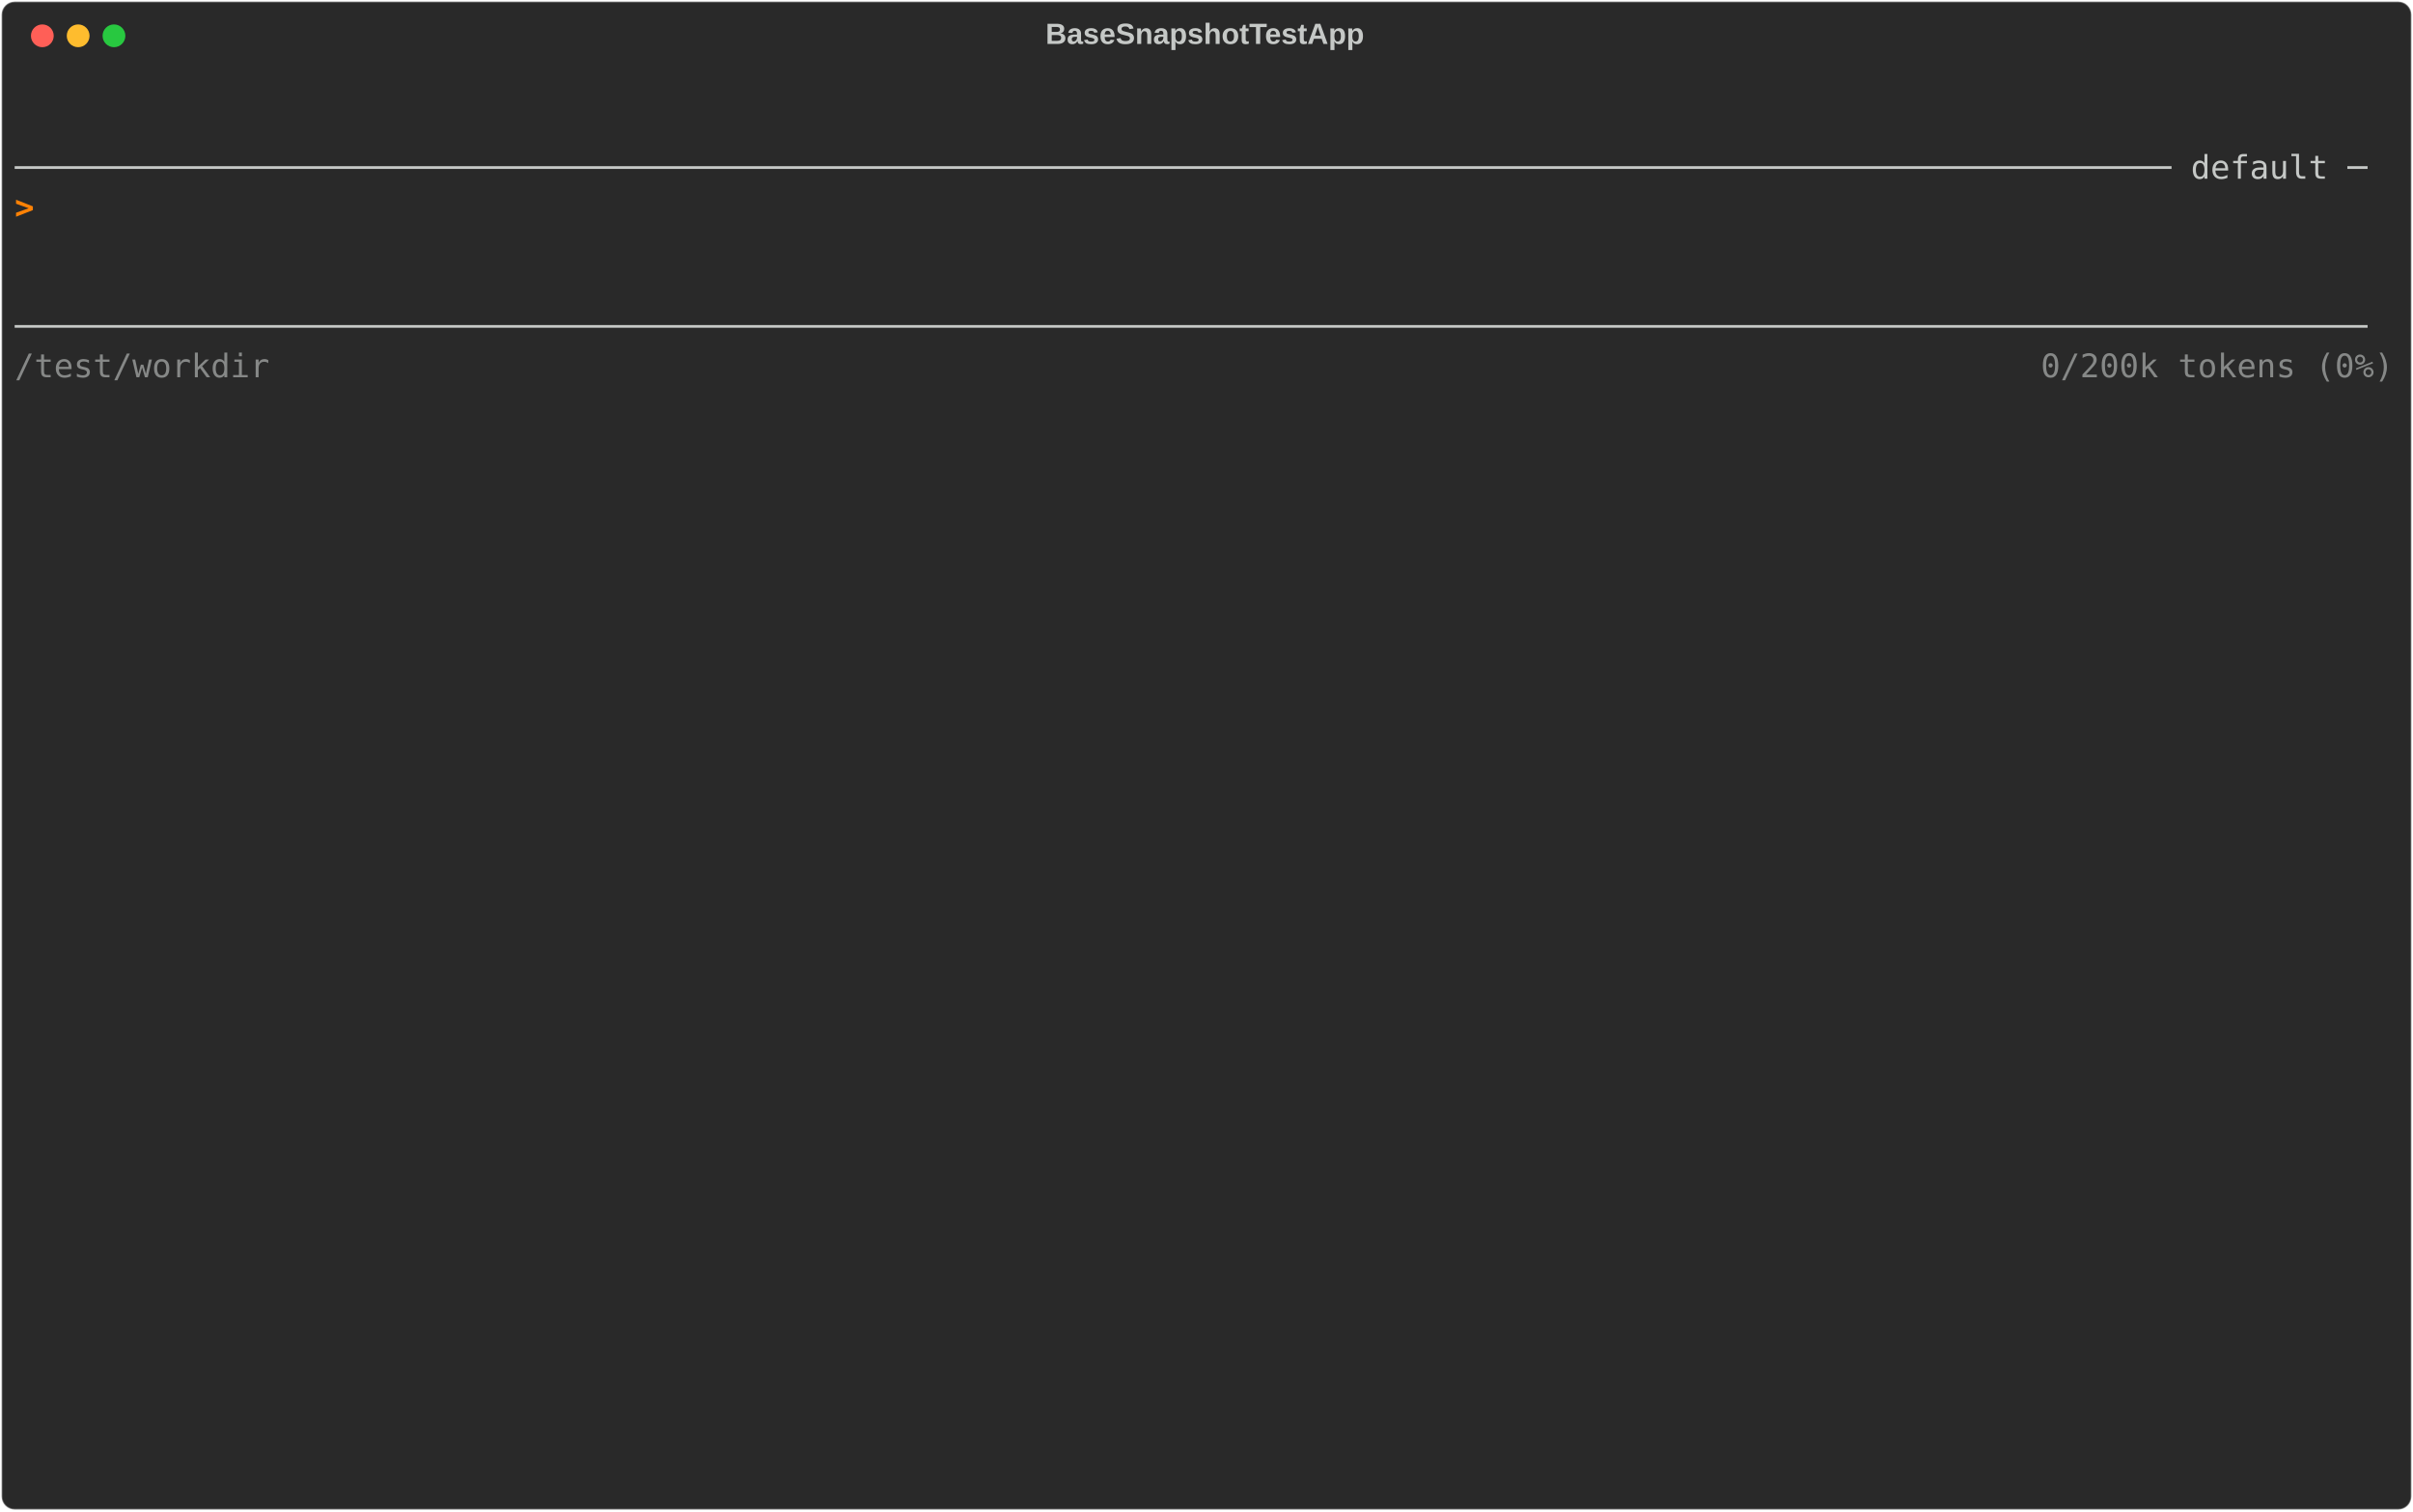
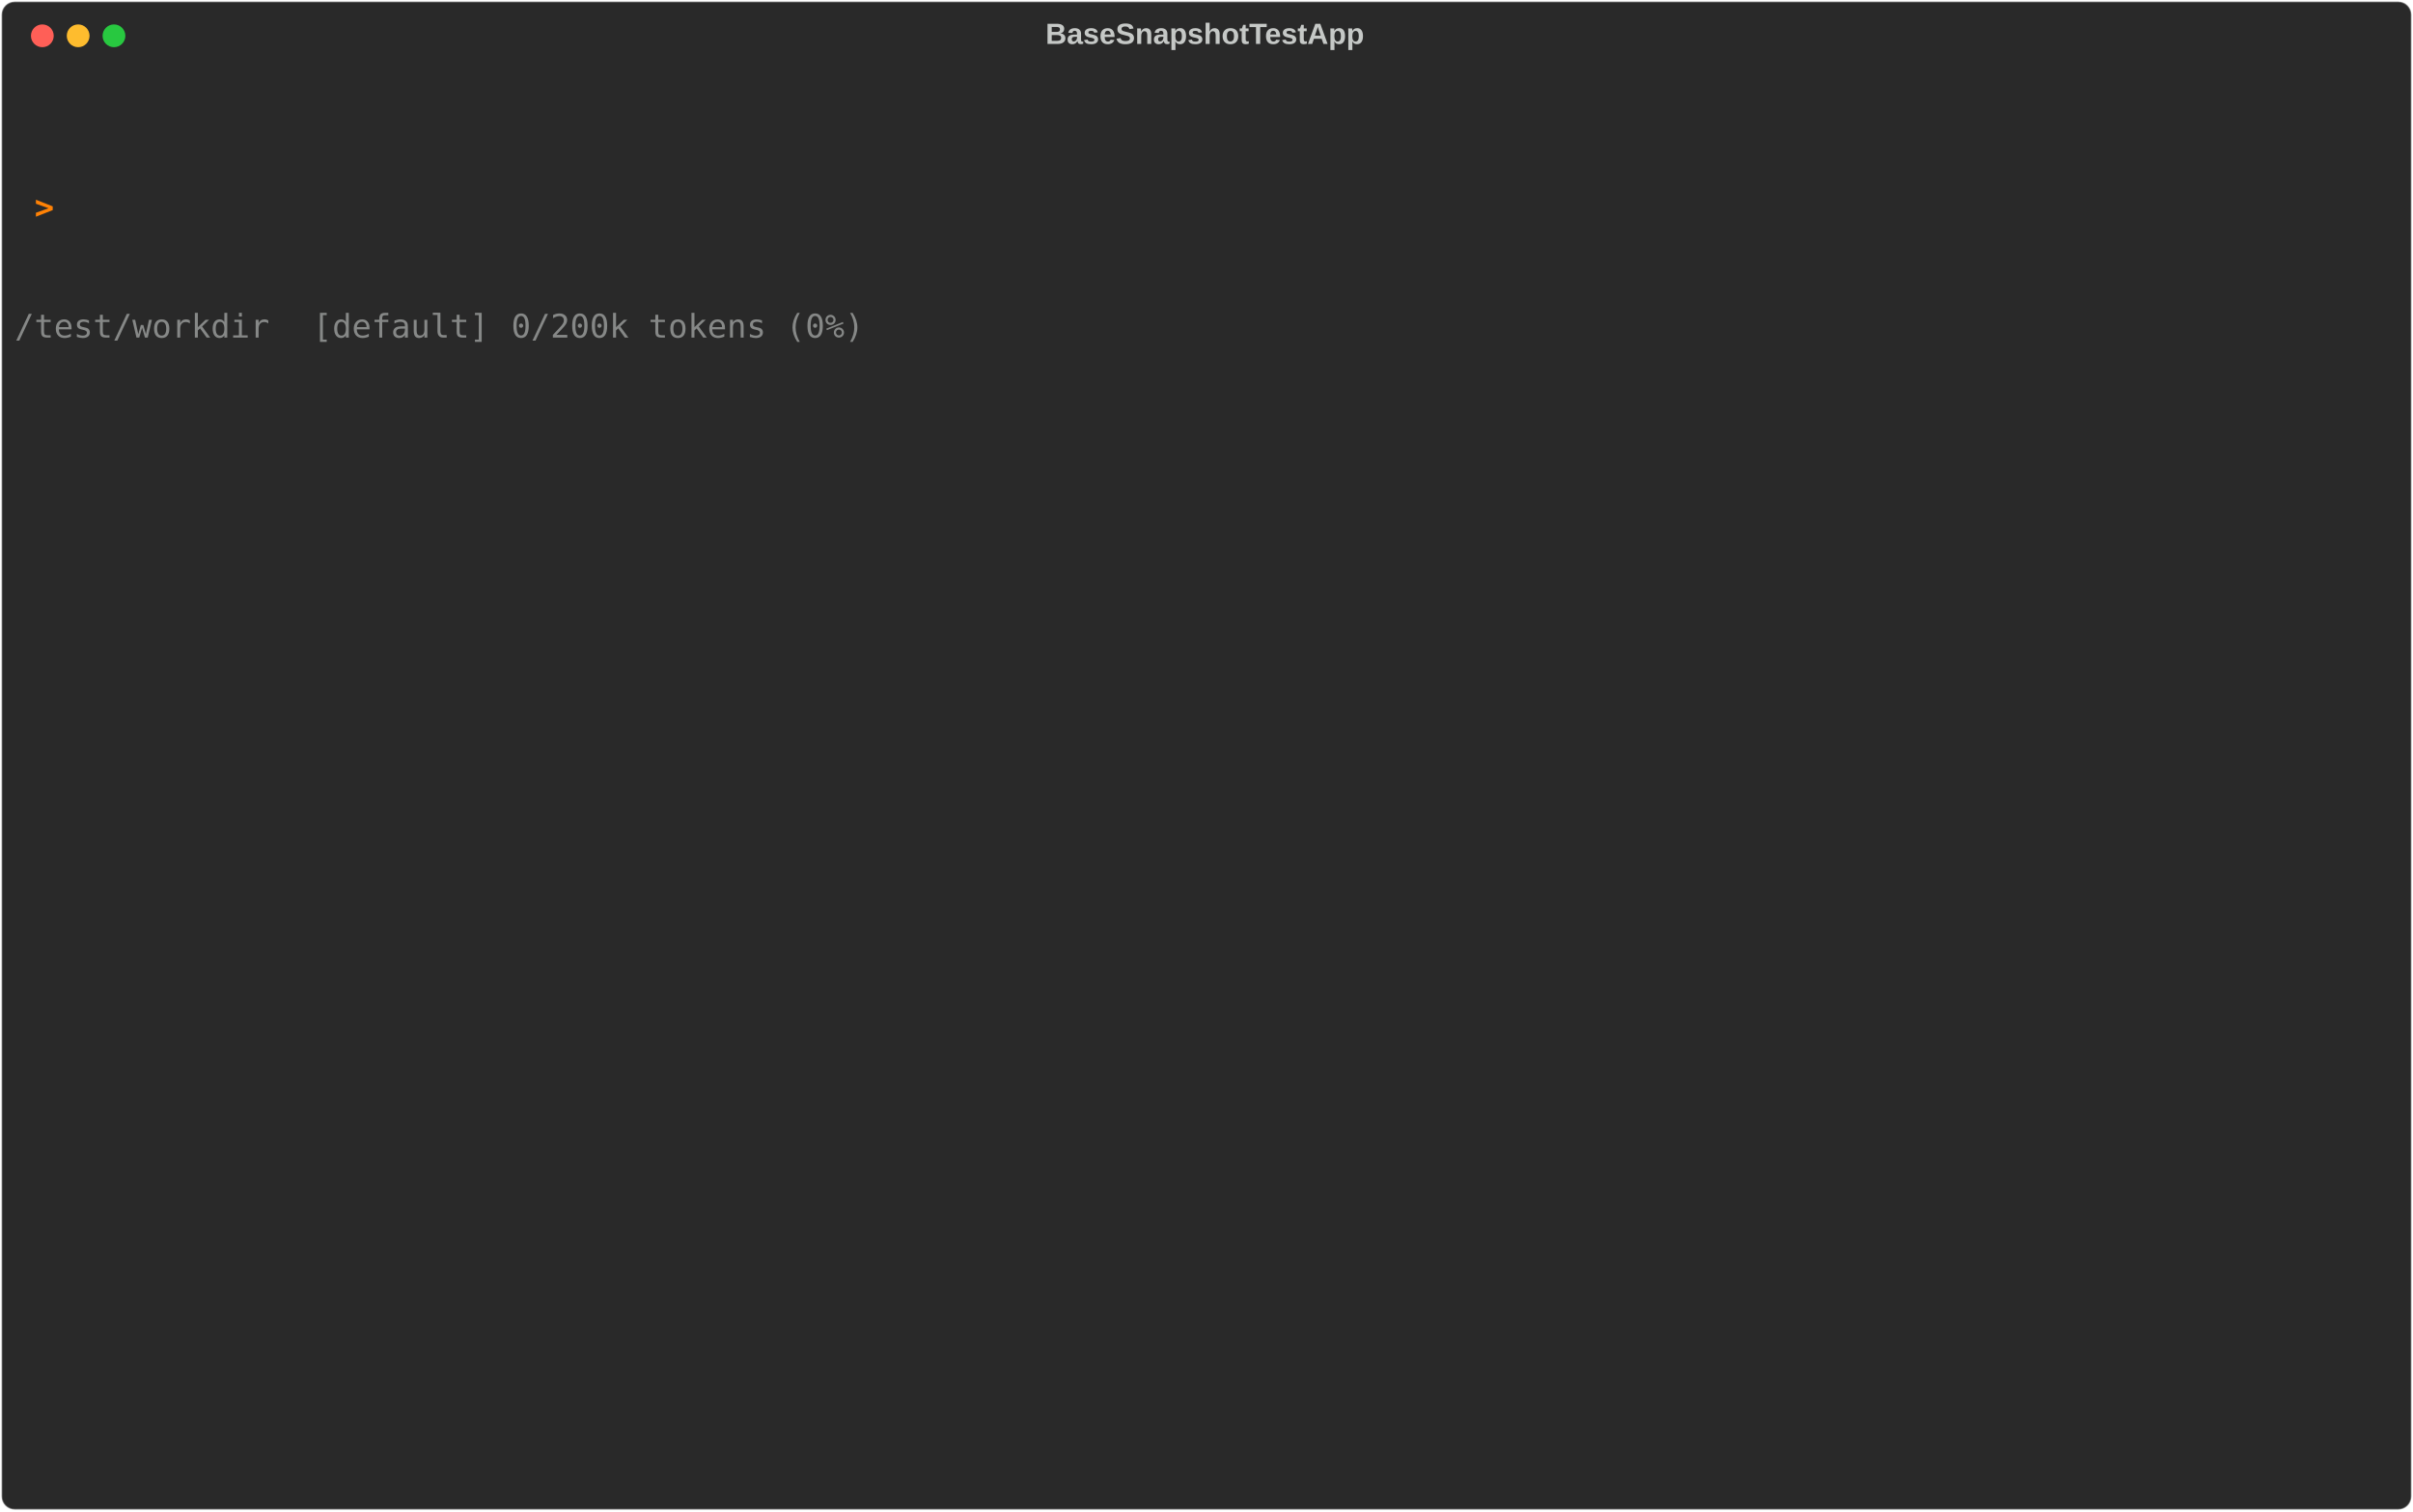
<svg xmlns="http://www.w3.org/2000/svg" class="rich-terminal" viewBox="0 0 1482 928.4">
  <style>

    @font-face {
        font-family: "Fira Code";
        src: local("FiraCode-Regular"),
                url("https://cdnjs.cloudflare.com/ajax/libs/firacode/6.2.0/woff2/FiraCode-Regular.woff2") format("woff2"),
                url("https://cdnjs.cloudflare.com/ajax/libs/firacode/6.2.0/woff/FiraCode-Regular.woff") format("woff");
        font-style: normal;
        font-weight: 400;
    }
    @font-face {
        font-family: "Fira Code";
        src: local("FiraCode-Bold"),
                url("https://cdnjs.cloudflare.com/ajax/libs/firacode/6.2.0/woff2/FiraCode-Bold.woff2") format("woff2"),
                url("https://cdnjs.cloudflare.com/ajax/libs/firacode/6.2.0/woff/FiraCode-Bold.woff") format("woff");
        font-style: bold;
        font-weight: 700;
    }

    .terminal-matrix {
        font-family: Fira Code, monospace;
        font-size: 20px;
        line-height: 24.4px;
        font-variant-east-asian: full-width;
    }

    .terminal-title {
        font-size: 18px;
        font-weight: bold;
        font-family: arial;
    }

    .terminal-r1 { fill: #c5c8c6 }
.terminal-r2 { fill: #ff8205;font-weight: bold }
.terminal-r3 { fill: #868887 }
    </style>
  <defs>
    <clipPath id="terminal-clip-terminal">
      <rect x="0" y="0" width="1463.0" height="877.4" />
    </clipPath>
    <clipPath id="terminal-line-0">
      <rect x="0" y="1.5" width="1464" height="24.65" />
    </clipPath>
    <clipPath id="terminal-line-1">
      <rect x="0" y="25.9" width="1464" height="24.65" />
    </clipPath>
    <clipPath id="terminal-line-2">
      <rect x="0" y="50.3" width="1464" height="24.65" />
    </clipPath>
    <clipPath id="terminal-line-3">
      <rect x="0" y="74.7" width="1464" height="24.65" />
    </clipPath>
    <clipPath id="terminal-line-4">
      <rect x="0" y="99.1" width="1464" height="24.65" />
    </clipPath>
    <clipPath id="terminal-line-5">
      <rect x="0" y="123.5" width="1464" height="24.65" />
    </clipPath>
    <clipPath id="terminal-line-6">
      <rect x="0" y="147.9" width="1464" height="24.65" />
    </clipPath>
    <clipPath id="terminal-line-7">
      <rect x="0" y="172.3" width="1464" height="24.65" />
    </clipPath>
    <clipPath id="terminal-line-8">
      <rect x="0" y="196.7" width="1464" height="24.65" />
    </clipPath>
    <clipPath id="terminal-line-9">
      <rect x="0" y="221.1" width="1464" height="24.65" />
    </clipPath>
    <clipPath id="terminal-line-10">
      <rect x="0" y="245.5" width="1464" height="24.65" />
    </clipPath>
    <clipPath id="terminal-line-11">
      <rect x="0" y="269.9" width="1464" height="24.65" />
    </clipPath>
    <clipPath id="terminal-line-12">
      <rect x="0" y="294.3" width="1464" height="24.65" />
    </clipPath>
    <clipPath id="terminal-line-13">
      <rect x="0" y="318.7" width="1464" height="24.65" />
    </clipPath>
    <clipPath id="terminal-line-14">
      <rect x="0" y="343.1" width="1464" height="24.65" />
    </clipPath>
    <clipPath id="terminal-line-15">
      <rect x="0" y="367.5" width="1464" height="24.65" />
    </clipPath>
    <clipPath id="terminal-line-16">
      <rect x="0" y="391.9" width="1464" height="24.65" />
    </clipPath>
    <clipPath id="terminal-line-17">
      <rect x="0" y="416.3" width="1464" height="24.65" />
    </clipPath>
    <clipPath id="terminal-line-18">
      <rect x="0" y="440.7" width="1464" height="24.65" />
    </clipPath>
    <clipPath id="terminal-line-19">
      <rect x="0" y="465.1" width="1464" height="24.65" />
    </clipPath>
    <clipPath id="terminal-line-20">
      <rect x="0" y="489.5" width="1464" height="24.65" />
    </clipPath>
    <clipPath id="terminal-line-21">
      <rect x="0" y="513.9" width="1464" height="24.65" />
    </clipPath>
    <clipPath id="terminal-line-22">
      <rect x="0" y="538.3" width="1464" height="24.65" />
    </clipPath>
    <clipPath id="terminal-line-23">
      <rect x="0" y="562.7" width="1464" height="24.65" />
    </clipPath>
    <clipPath id="terminal-line-24">
      <rect x="0" y="587.1" width="1464" height="24.65" />
    </clipPath>
    <clipPath id="terminal-line-25">
      <rect x="0" y="611.5" width="1464" height="24.65" />
    </clipPath>
    <clipPath id="terminal-line-26">
      <rect x="0" y="635.9" width="1464" height="24.65" />
    </clipPath>
    <clipPath id="terminal-line-27">
      <rect x="0" y="660.3" width="1464" height="24.65" />
    </clipPath>
    <clipPath id="terminal-line-28">
      <rect x="0" y="684.7" width="1464" height="24.65" />
    </clipPath>
    <clipPath id="terminal-line-29">
      <rect x="0" y="709.1" width="1464" height="24.65" />
    </clipPath>
    <clipPath id="terminal-line-30">
      <rect x="0" y="733.5" width="1464" height="24.65" />
    </clipPath>
    <clipPath id="terminal-line-31">
      <rect x="0" y="757.9" width="1464" height="24.65" />
    </clipPath>
    <clipPath id="terminal-line-32">
      <rect x="0" y="782.3" width="1464" height="24.65" />
    </clipPath>
    <clipPath id="terminal-line-33">
      <rect x="0" y="806.7" width="1464" height="24.65" />
    </clipPath>
    <clipPath id="terminal-line-34">
      <rect x="0" y="831.1" width="1464" height="24.65" />
    </clipPath>
  </defs>
  <rect fill="#292929" stroke="rgba(255,255,255,0.35)" stroke-width="1" x="1" y="1" width="1480" height="926.4" rx="8" />
  <text class="terminal-title" fill="#c5c8c6" text-anchor="middle" x="740" y="27">BaseSnapshotTestApp</text>
  <g transform="translate(26,22)">
    <circle cx="0" cy="0" r="7" fill="#ff5f57" />
    <circle cx="22" cy="0" r="7" fill="#febc2e" />
    <circle cx="44" cy="0" r="7" fill="#28c840" />
  </g>
  <g transform="translate(9, 41)" clip-path="url(#terminal-clip-terminal)">
    <g class="terminal-matrix">
      <text class="terminal-r1" x="1464" y="20" textLength="12.2" clip-path="url(#terminal-line-0)">
</text>
      <text class="terminal-r1" x="1464" y="44.4" textLength="12.2" clip-path="url(#terminal-line-1)">
</text>
-       <text class="terminal-r1" x="0" y="68.8" textLength="1464" clip-path="url(#terminal-line-2)">────────────────────────────────────────────────────────────────────────────────────────────────────────────── default ─</text>
      <text class="terminal-r1" x="1464" y="68.8" textLength="12.2" clip-path="url(#terminal-line-2)">
</text>
-       <text class="terminal-r2" x="0" y="93.2" textLength="12.2" clip-path="url(#terminal-line-3)">&gt;</text>
+       <text class="terminal-r2" x="12.2" y="93.2" textLength="12.2" clip-path="url(#terminal-line-3)">&gt;</text>
      <text class="terminal-r1" x="1464" y="93.2" textLength="12.2" clip-path="url(#terminal-line-3)">
</text>
      <text class="terminal-r1" x="1464" y="117.6" textLength="12.2" clip-path="url(#terminal-line-4)">
</text>
      <text class="terminal-r1" x="1464" y="142" textLength="12.2" clip-path="url(#terminal-line-5)">
</text>
-       <text class="terminal-r1" x="0" y="166.4" textLength="1464" clip-path="url(#terminal-line-6)">────────────────────────────────────────────────────────────────────────────────────────────────────────────────────────</text>
+       <text class="terminal-r3" x="0" y="166.4" textLength="158.6" clip-path="url(#terminal-line-6)">/test/workdir</text>
+       <text class="terminal-r3" x="183" y="166.4" textLength="109.8" clip-path="url(#terminal-line-6)">[default]</text>
+       <text class="terminal-r3" x="305" y="166.4" textLength="219.6" clip-path="url(#terminal-line-6)">0/200k tokens (0%)</text>
      <text class="terminal-r1" x="1464" y="166.4" textLength="12.2" clip-path="url(#terminal-line-6)">
</text>
-       <text class="terminal-r3" x="0" y="190.8" textLength="158.6" clip-path="url(#terminal-line-7)">/test/workdir</text>
-       <text class="terminal-r3" x="1244.4" y="190.8" textLength="219.6" clip-path="url(#terminal-line-7)">0/200k tokens (0%)</text>
      <text class="terminal-r1" x="1464" y="190.8" textLength="12.2" clip-path="url(#terminal-line-7)">
</text>
      <text class="terminal-r1" x="1464" y="215.2" textLength="12.2" clip-path="url(#terminal-line-8)">
</text>
      <text class="terminal-r1" x="1464" y="239.6" textLength="12.2" clip-path="url(#terminal-line-9)">
</text>
      <text class="terminal-r1" x="1464" y="264" textLength="12.2" clip-path="url(#terminal-line-10)">
</text>
      <text class="terminal-r1" x="1464" y="288.4" textLength="12.2" clip-path="url(#terminal-line-11)">
</text>
      <text class="terminal-r1" x="1464" y="312.8" textLength="12.2" clip-path="url(#terminal-line-12)">
</text>
      <text class="terminal-r1" x="1464" y="337.2" textLength="12.2" clip-path="url(#terminal-line-13)">
</text>
      <text class="terminal-r1" x="1464" y="361.6" textLength="12.2" clip-path="url(#terminal-line-14)">
</text>
      <text class="terminal-r1" x="1464" y="386" textLength="12.2" clip-path="url(#terminal-line-15)">
</text>
      <text class="terminal-r1" x="1464" y="410.4" textLength="12.2" clip-path="url(#terminal-line-16)">
</text>
      <text class="terminal-r1" x="1464" y="434.8" textLength="12.2" clip-path="url(#terminal-line-17)">
</text>
      <text class="terminal-r1" x="1464" y="459.2" textLength="12.2" clip-path="url(#terminal-line-18)">
</text>
      <text class="terminal-r1" x="1464" y="483.6" textLength="12.2" clip-path="url(#terminal-line-19)">
</text>
      <text class="terminal-r1" x="1464" y="508" textLength="12.2" clip-path="url(#terminal-line-20)">
</text>
      <text class="terminal-r1" x="1464" y="532.4" textLength="12.2" clip-path="url(#terminal-line-21)">
</text>
      <text class="terminal-r1" x="1464" y="556.8" textLength="12.2" clip-path="url(#terminal-line-22)">
</text>
      <text class="terminal-r1" x="1464" y="581.2" textLength="12.2" clip-path="url(#terminal-line-23)">
</text>
      <text class="terminal-r1" x="1464" y="605.6" textLength="12.2" clip-path="url(#terminal-line-24)">
</text>
      <text class="terminal-r1" x="1464" y="630" textLength="12.2" clip-path="url(#terminal-line-25)">
</text>
      <text class="terminal-r1" x="1464" y="654.4" textLength="12.2" clip-path="url(#terminal-line-26)">
</text>
      <text class="terminal-r1" x="1464" y="678.8" textLength="12.2" clip-path="url(#terminal-line-27)">
</text>
      <text class="terminal-r1" x="1464" y="703.2" textLength="12.2" clip-path="url(#terminal-line-28)">
</text>
      <text class="terminal-r1" x="1464" y="727.6" textLength="12.2" clip-path="url(#terminal-line-29)">
</text>
      <text class="terminal-r1" x="1464" y="752" textLength="12.2" clip-path="url(#terminal-line-30)">
</text>
      <text class="terminal-r1" x="1464" y="776.4" textLength="12.2" clip-path="url(#terminal-line-31)">
</text>
      <text class="terminal-r1" x="1464" y="800.8" textLength="12.2" clip-path="url(#terminal-line-32)">
</text>
      <text class="terminal-r1" x="1464" y="825.2" textLength="12.2" clip-path="url(#terminal-line-33)">
</text>
      <text class="terminal-r1" x="1464" y="849.6" textLength="12.2" clip-path="url(#terminal-line-34)">
</text>
    </g>
  </g>
</svg>
